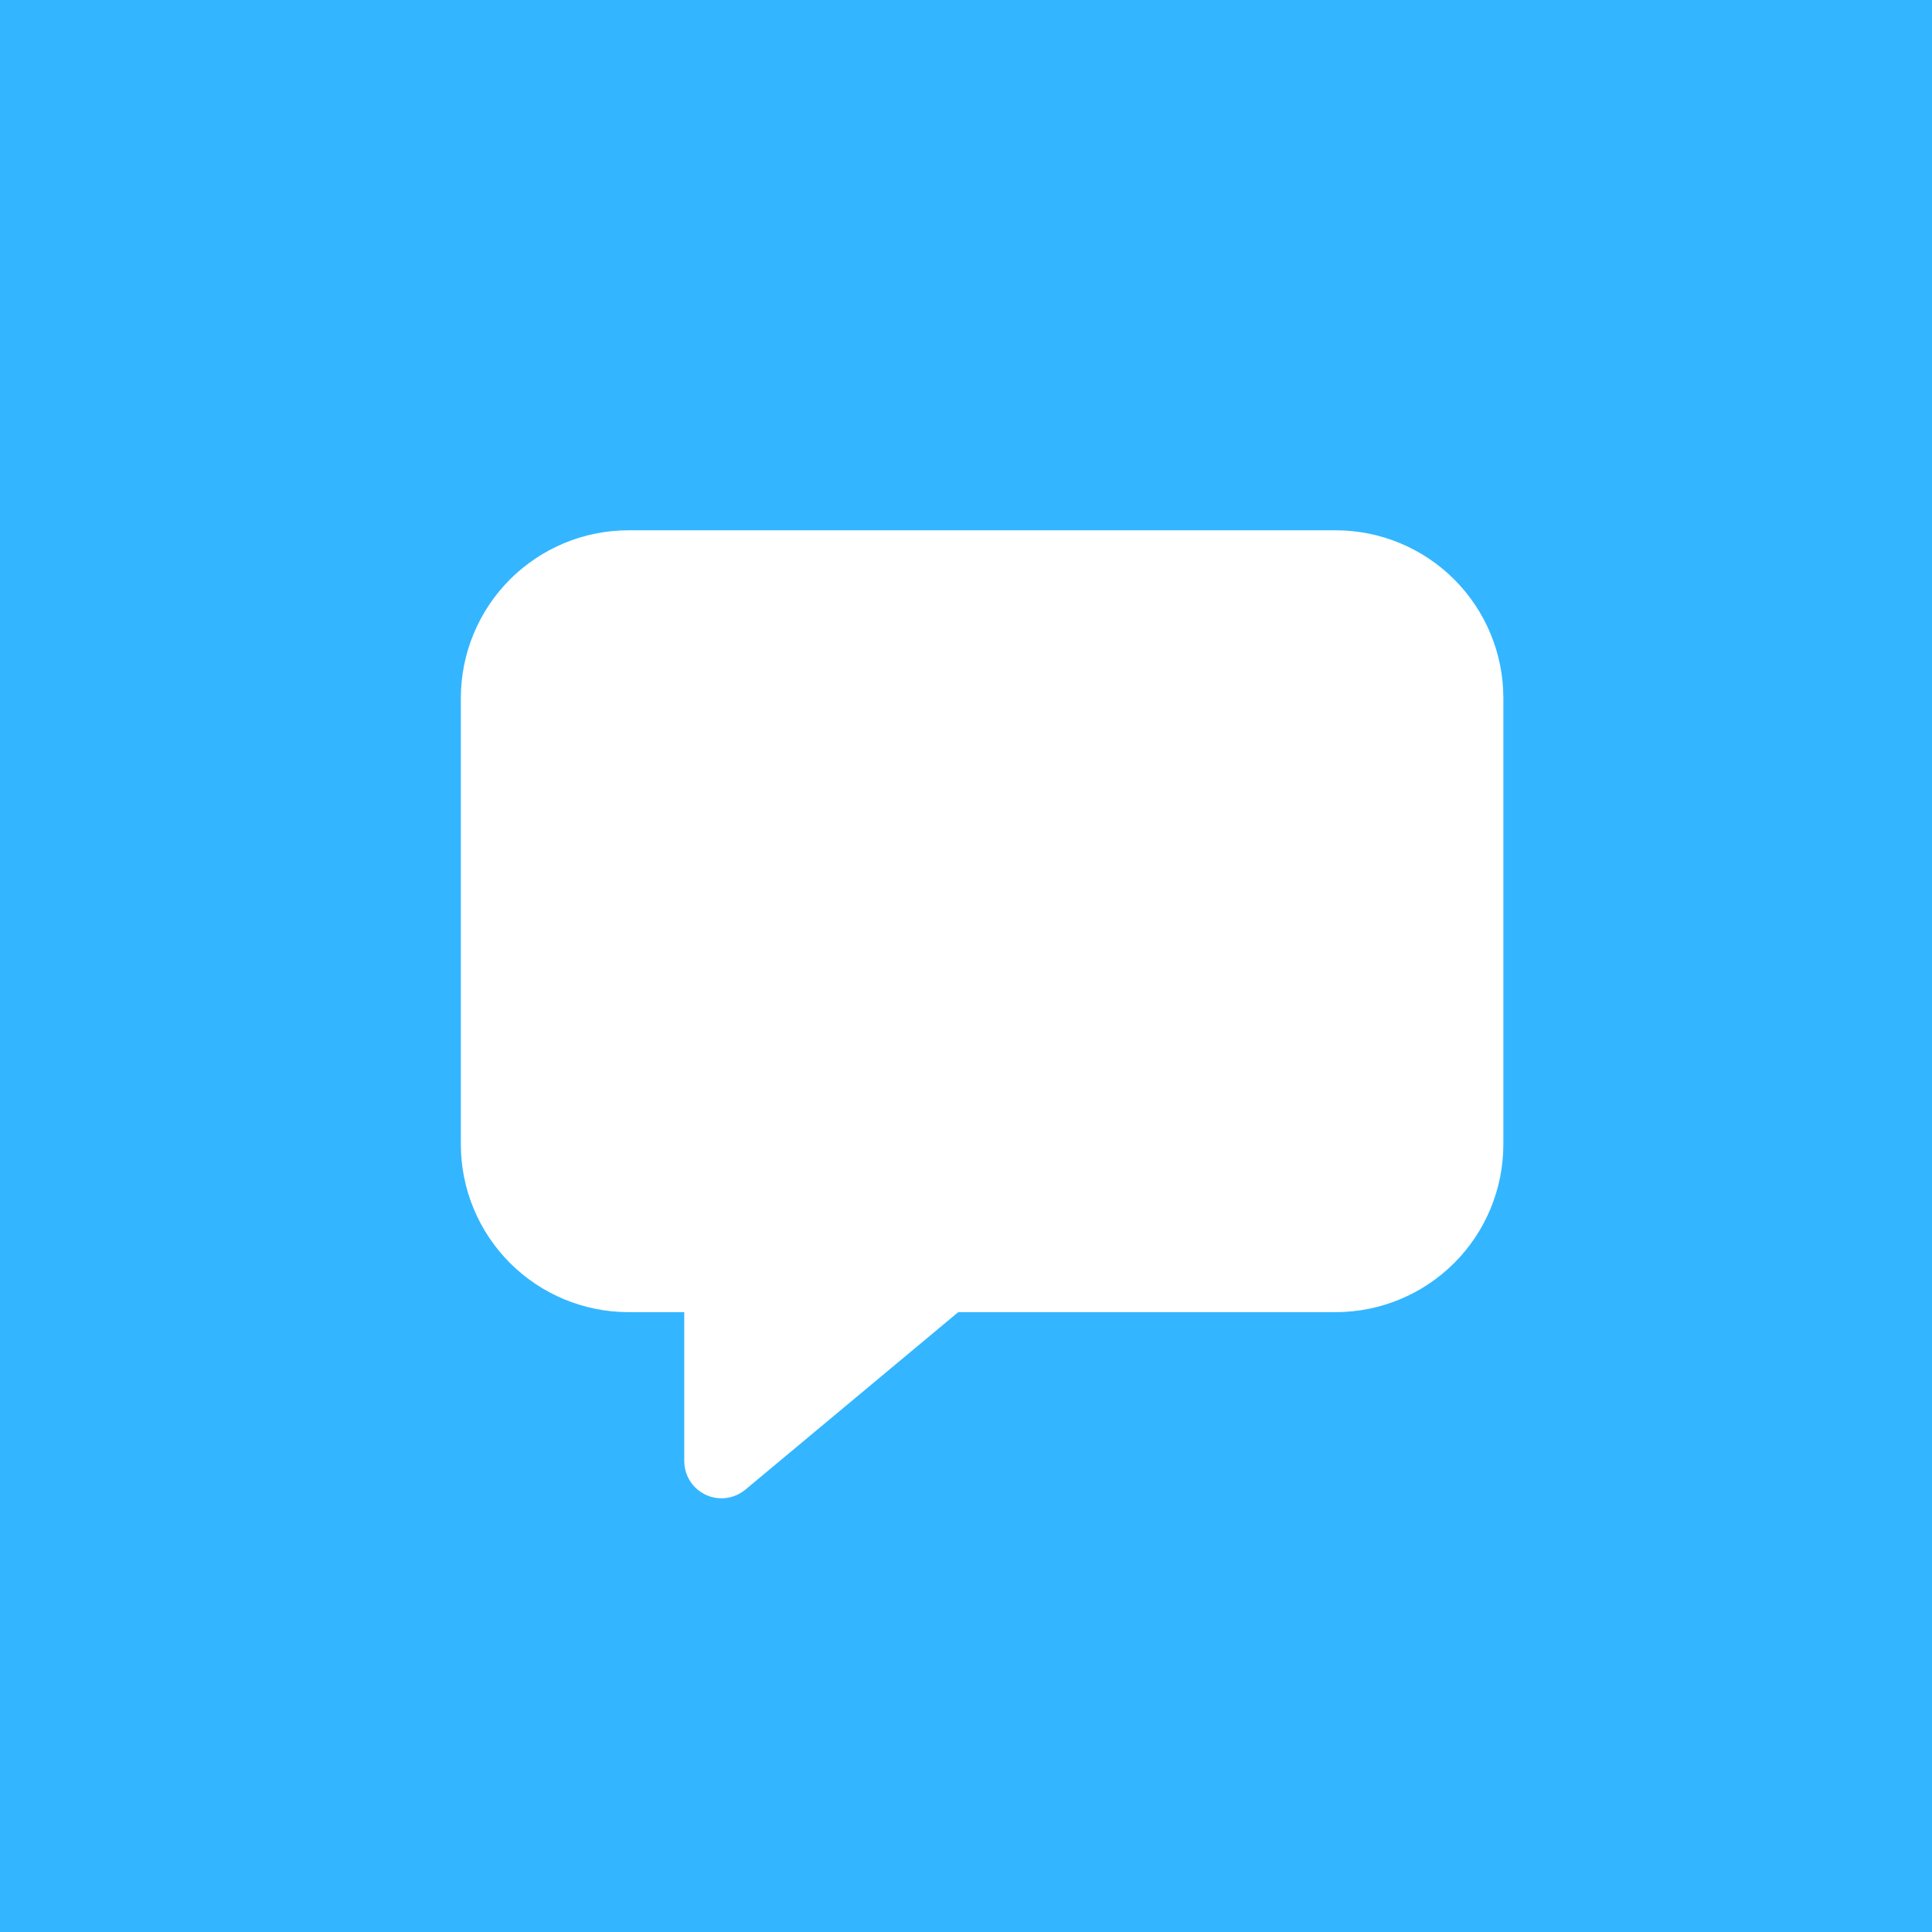
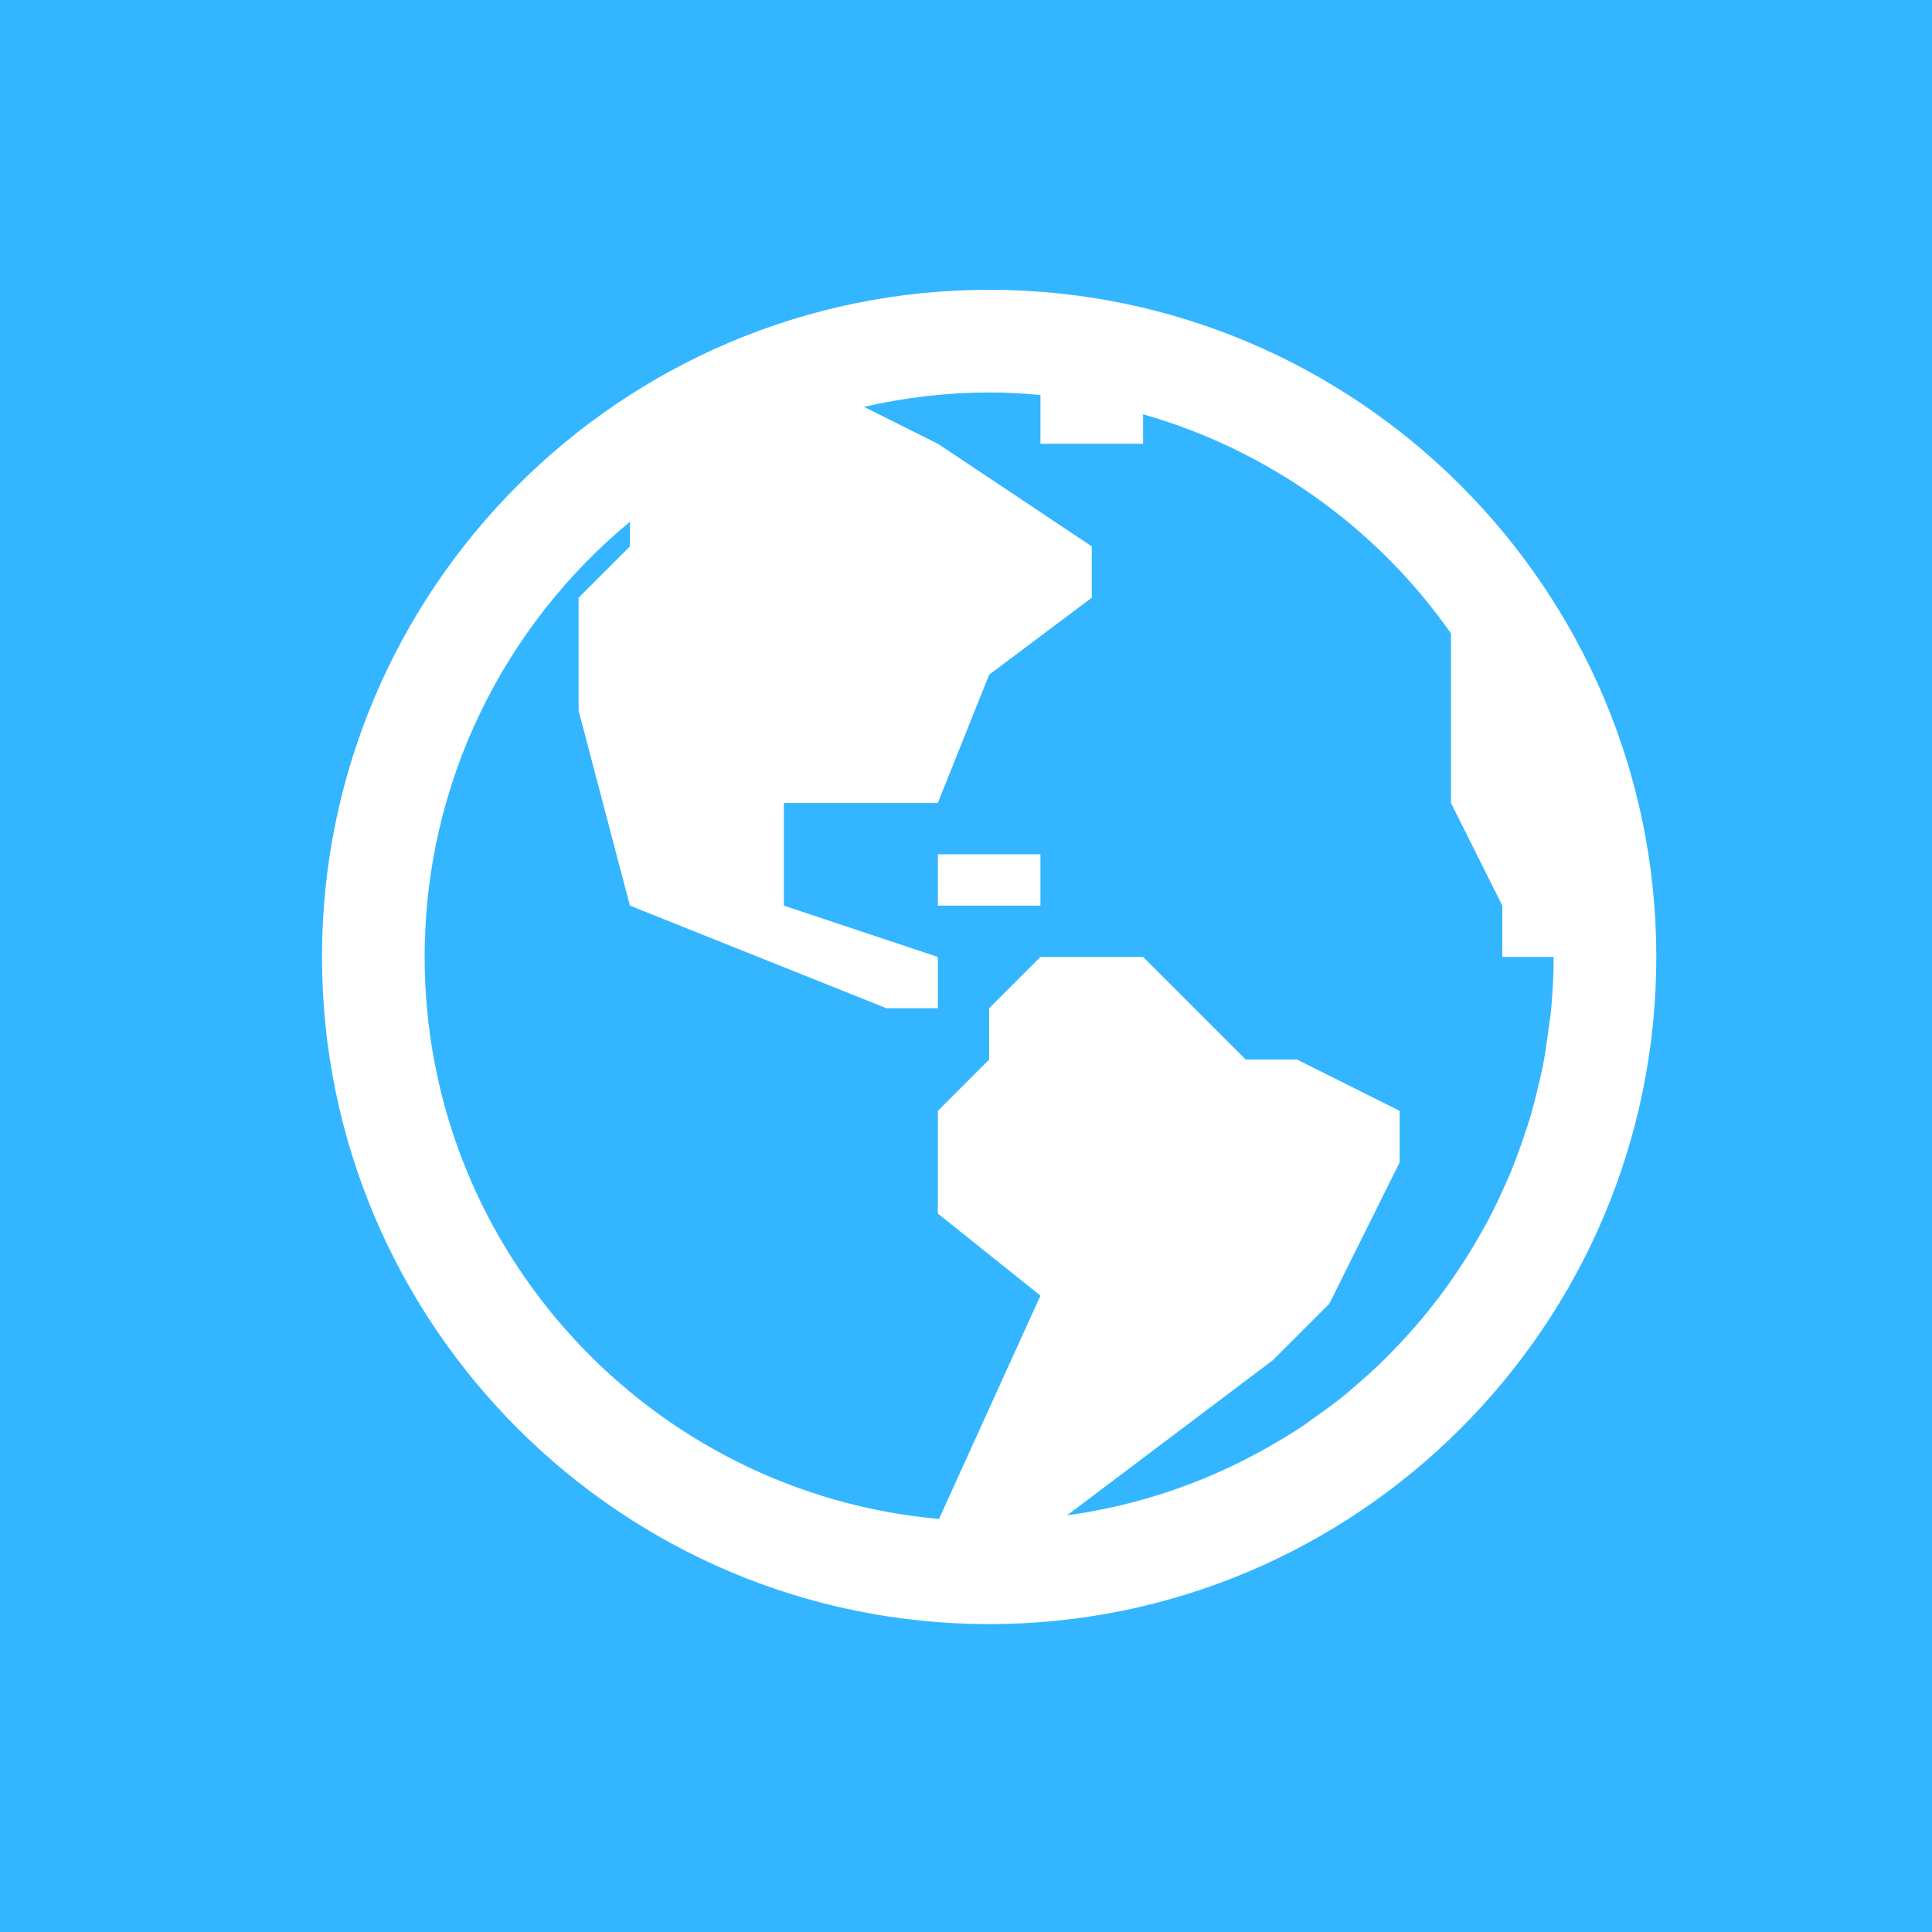
<svg xmlns="http://www.w3.org/2000/svg" width="60" height="60" viewBox="0 0 60 60" fill="none">
-   <rect width="60" height="60" fill="#33B6FF" />
-   <path d="M22.406 46.531C22.1 46.531 21.805 46.409 21.589 46.193C21.372 45.976 21.25 45.682 21.25 45.375V40.75H19.516C18.136 40.748 16.814 40.2 15.838 39.224C14.863 38.249 14.314 36.926 14.312 35.547V21.672C14.314 20.292 14.863 18.97 15.838 17.994C16.814 17.019 18.136 16.47 19.516 16.469H41.484C42.864 16.47 44.186 17.019 45.162 17.994C46.137 18.97 46.686 20.292 46.688 21.672V35.547C46.686 36.926 46.137 38.249 45.162 39.224C44.186 40.2 42.864 40.748 41.484 40.75H29.759L23.147 46.263C22.939 46.436 22.677 46.531 22.406 46.531V46.531Z" fill="white" />
+   <path d="M60 0H0V60H60V0Z" fill="#33B6FF" />
+   <path d="M30.719 9C19.295 9 10 18.295 10 29.719C10 41.143 19.295 50.438 30.719 50.438C42.143 50.438 51.438 41.143 51.438 29.719C51.438 18.295 42.143 9 30.719 9ZM30.719 12.188C31.257 12.188 31.787 12.219 32.312 12.267V13.781H35.5V12.866C39.373 13.972 42.749 16.375 45.062 19.672V24.938L46.656 28.125V29.719H48.25C48.25 30.302 48.218 30.881 48.162 31.45C48.148 31.603 48.116 31.749 48.099 31.901C48.044 32.32 47.99 32.736 47.907 33.145C47.877 33.298 47.837 33.448 47.802 33.601C47.71 34.006 47.611 34.408 47.49 34.801C47.448 34.937 47.401 35.069 47.356 35.203C47.225 35.608 47.078 36.007 46.918 36.401C46.87 36.516 46.817 36.628 46.768 36.741C46.589 37.147 46.401 37.547 46.194 37.936C46.146 38.032 46.092 38.123 46.039 38.213C45.543 39.108 44.969 39.956 44.325 40.751L44.181 40.928C43.872 41.299 43.544 41.654 43.207 41.999C43.158 42.048 43.112 42.102 43.061 42.152C42.714 42.494 42.354 42.822 41.98 43.135C41.928 43.18 41.883 43.226 41.829 43.269C41.456 43.575 41.064 43.858 40.667 44.134C40.605 44.177 40.549 44.227 40.487 44.268C40.104 44.523 39.709 44.757 39.307 44.985C37.4 46.059 35.307 46.763 33.138 47.06L39.531 42.241L41.284 40.488L43.469 36.094V34.5L40.281 32.906H38.688L35.5 29.719H32.312L30.719 31.312V32.906L29.125 34.5V37.688L32.312 40.237L29.162 47.172C20.222 46.378 13.188 38.859 13.188 29.719C13.188 24.287 15.672 19.425 19.562 16.205V16.969L17.969 18.562V22.069L19.562 28.125L27.531 31.312H29.125V29.719L24.344 28.125V24.938H29.125L30.719 20.953L33.906 18.562V16.969L29.125 13.781L26.833 12.635C28.108 12.342 29.411 12.191 30.719 12.188V12.188ZM29.125 26.531V28.125H32.312V26.531H29.125Z" fill="white" />
</svg>
